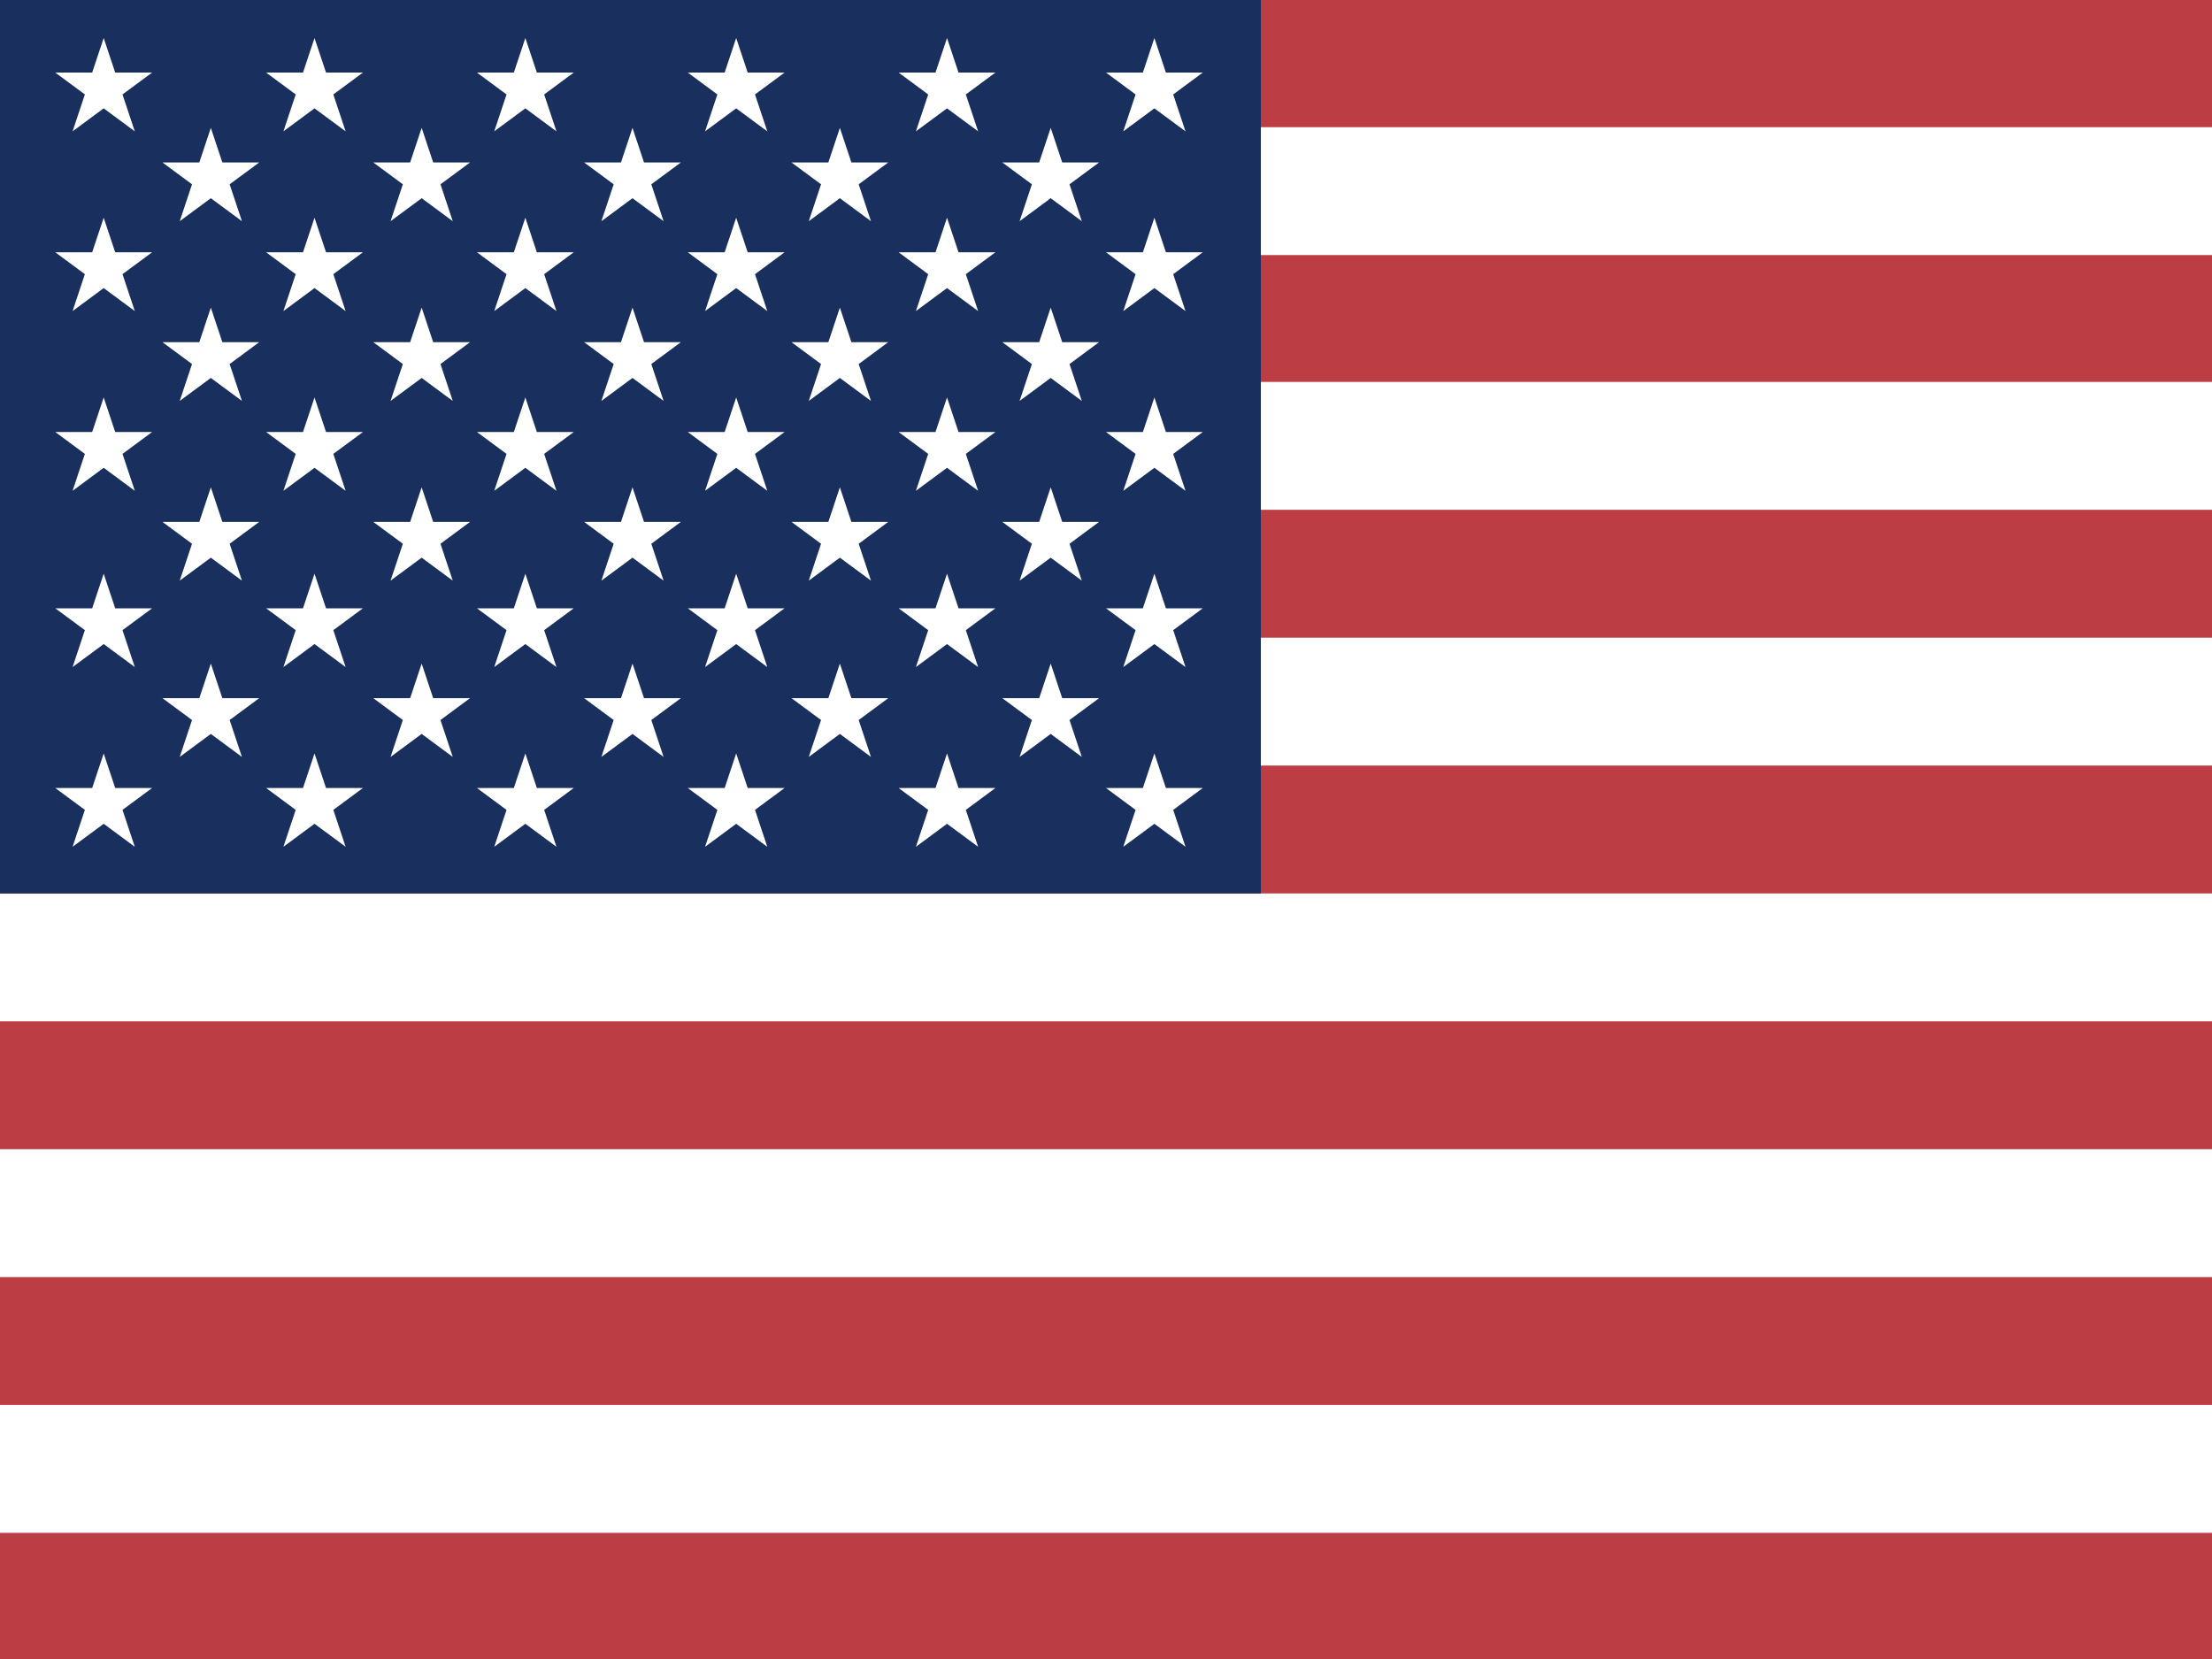
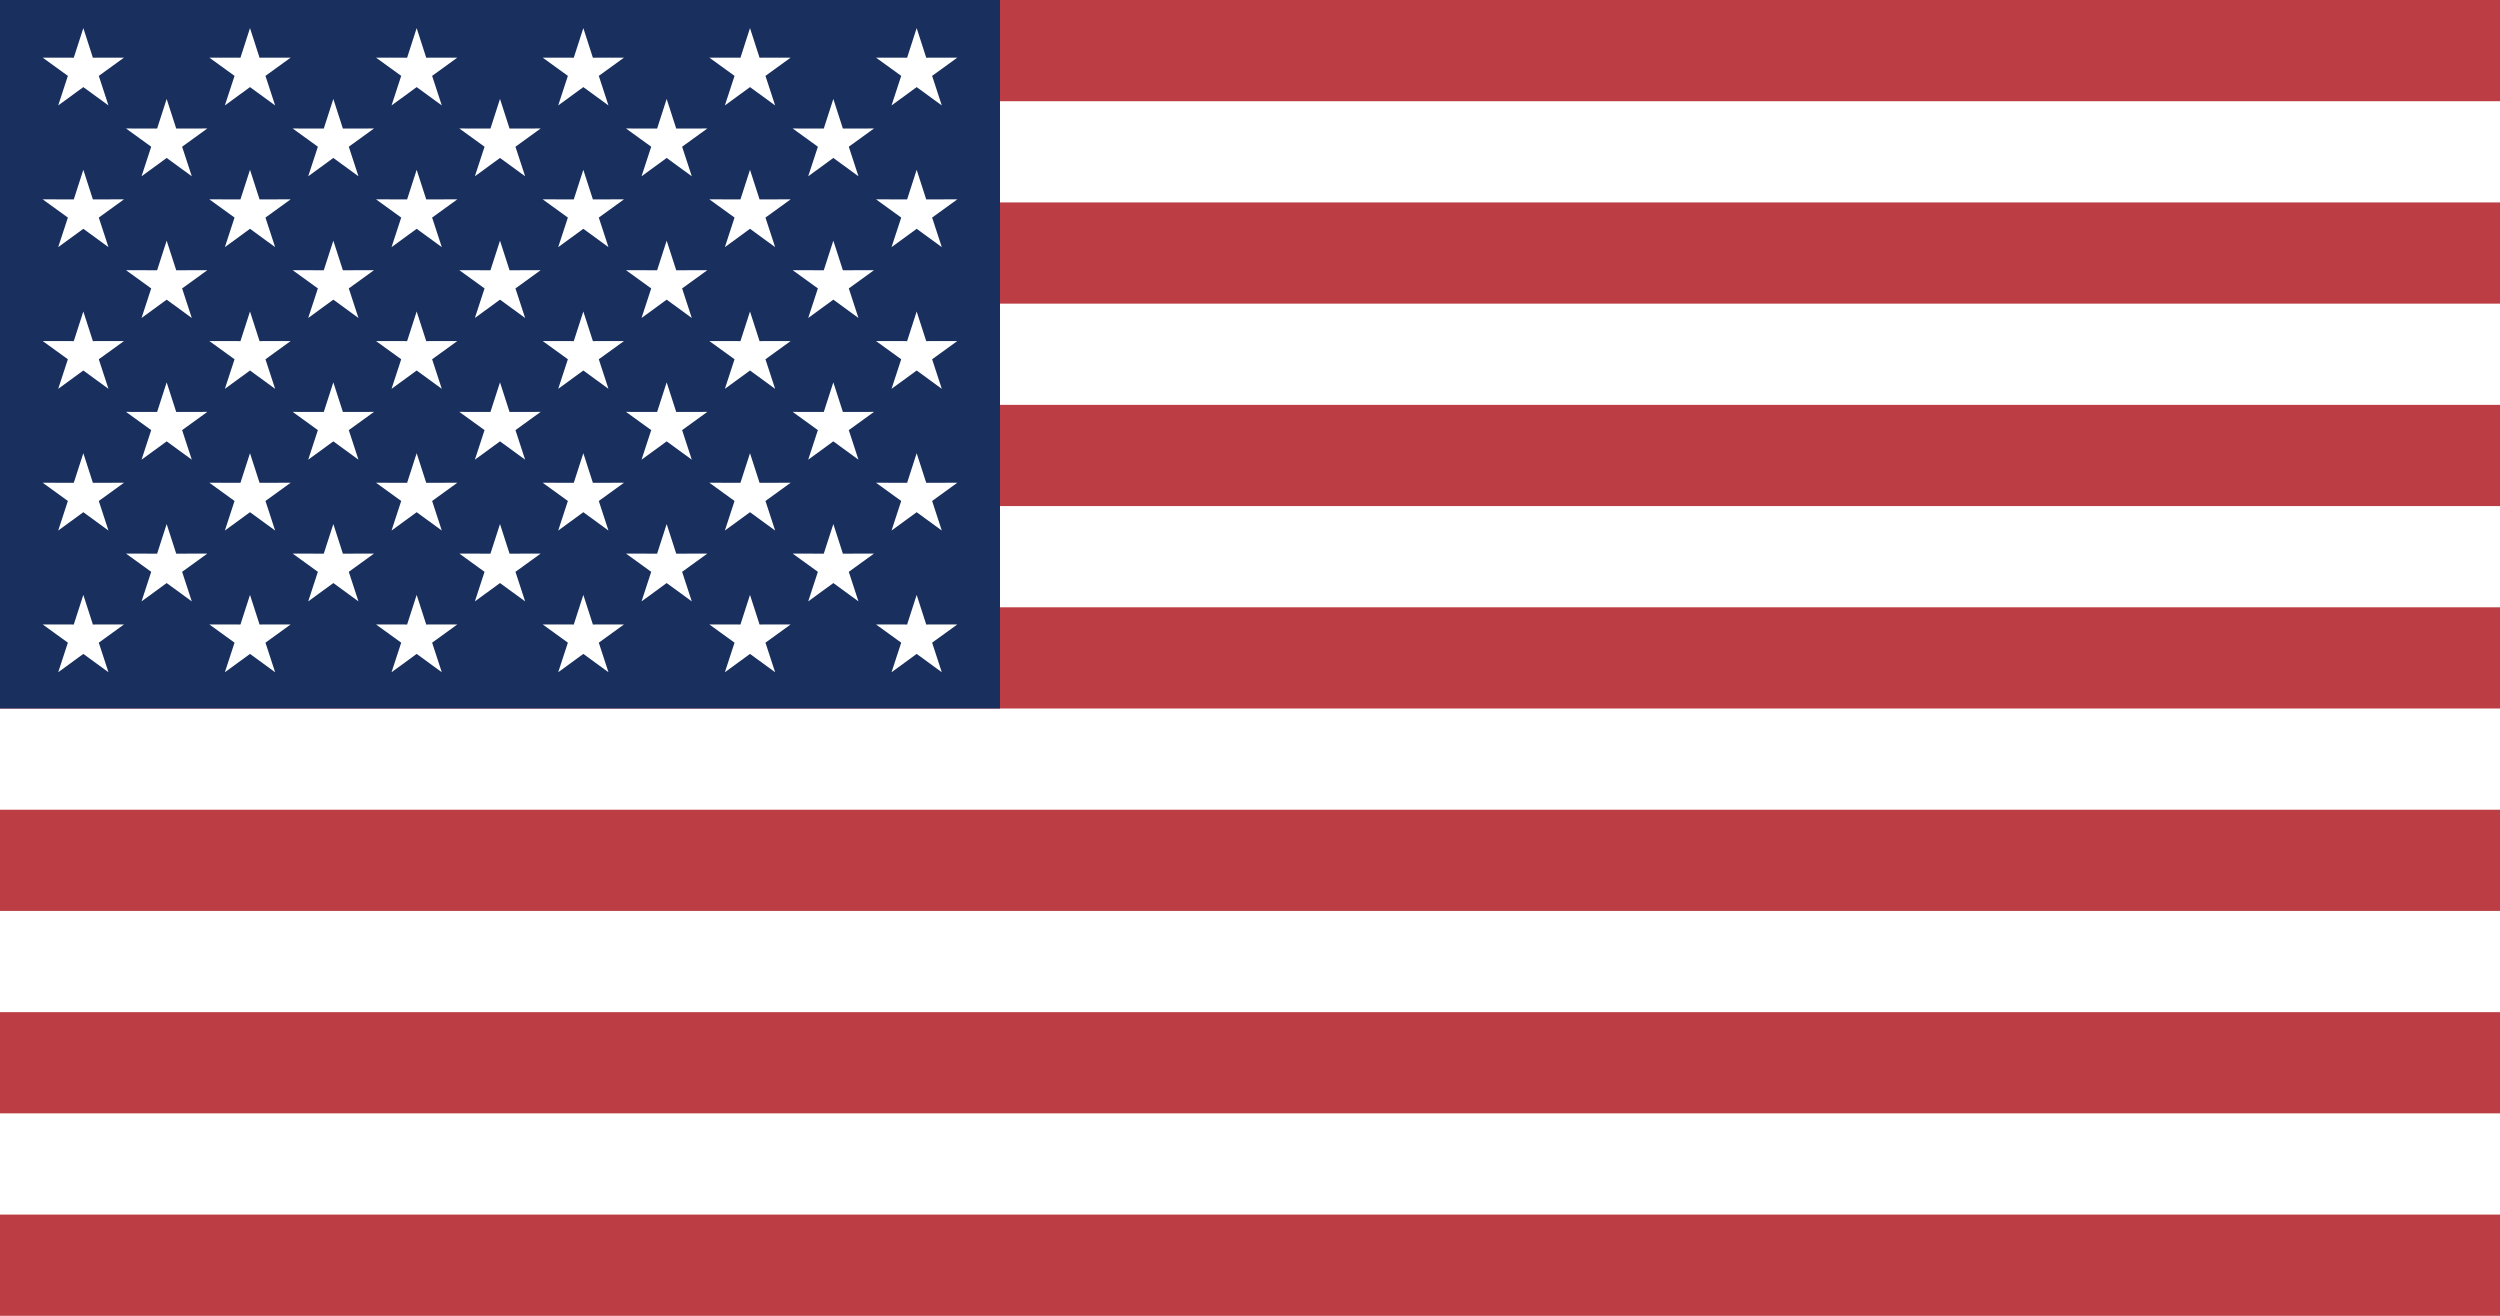
- <svg xmlns="http://www.w3.org/2000/svg" id="flag-icons-us" viewBox="0 0 640 480">
-   <path fill="#bd3d44" d="M0 0h640v480H0" />
-   <path stroke="#fff" stroke-width="37" d="M0 55.3h640M0 129h640M0 203h640M0 277h640M0 351h640M0 425h640" />
-   <path fill="#192f5d" d="M0 0h364.8v258.5H0" />
-   <marker id="us-a" markerHeight="30" markerWidth="30">
-     <path fill="#fff" d="m14 0 9 27L0 10h28L5 27z" />
-   </marker>
-   <path fill="none" marker-mid="url(#us-a)" d="m0 0 16 11h61 61 61 61 60L47 37h61 61 60 61L16 63h61 61 61 61 60L47 89h61 61 60 61L16 115h61 61 61 61 60L47 141h61 61 60 61L16 166h61 61 61 61 60L47 192h61 61 60 61L16 218h61 61 61 61 60z" />
+ <svg xmlns="http://www.w3.org/2000/svg" viewBox="0 0 1900 1000">
+   <path fill="#bd3d44" d="M0 0h1900v1000H0z" />
+   <rect y="76.923" width="1900" height="76.923" fill="#fff" />
+   <rect y="230.769" width="1900" height="76.923" fill="#fff" />
+   <rect y="384.615" width="1900" height="76.923" fill="#fff" />
+   <rect y="538.462" width="1900" height="76.923" fill="#fff" />
+   <rect y="692.308" width="1900" height="76.923" fill="#fff" />
+   <rect y="846.154" width="1900" height="76.923" fill="#fff" />
+   <rect width="760" height="538.462" fill="#192f5d" />
+   <polygon fill="#fff" points="63.333,21.356 70.592,43.855 94.233,43.806 75.079,57.663 82.430,80.131 63.333,66.196 44.236,80.131 51.588,57.663 32.434,43.806 56.074,43.855" />
+   <polygon fill="#fff" points="190.000,21.356 197.259,43.855 220.900,43.806 201.746,57.663 209.097,80.131 190.000,66.196 170.903,80.131 178.254,57.663 159.100,43.806 182.741,43.855" />
+   <polygon fill="#fff" points="316.667,21.356 323.926,43.855 347.566,43.806 328.412,57.663 335.764,80.131 316.667,66.196 297.570,80.131 304.921,57.663 285.767,43.806 309.408,43.855" />
+   <polygon fill="#fff" points="443.333,21.356 450.592,43.855 474.233,43.806 455.079,57.663 462.430,80.131 443.333,66.196 424.236,80.131 431.588,57.663 412.434,43.806 436.074,43.855" />
+   <polygon fill="#fff" points="570.000,21.356 577.259,43.855 600.900,43.806 581.746,57.663 589.097,80.131 570.000,66.196 550.903,80.131 558.254,57.663 539.100,43.806 562.741,43.855" />
+   <polygon fill="#fff" points="696.667,21.356 703.926,43.855 727.566,43.806 708.412,57.663 715.764,80.131 696.667,66.196 677.570,80.131 684.921,57.663 665.767,43.806 689.408,43.855" />
+   <polygon fill="#fff" points="126.667,75.202 133.926,97.701 157.566,97.652 138.412,111.509 145.764,133.977 126.667,120.042 107.570,133.977 114.921,111.509 95.767,97.652 119.408,97.701" />
+   <polygon fill="#fff" points="253.333,75.202 260.592,97.701 284.233,97.652 265.079,111.509 272.430,133.977 253.333,120.042 234.236,133.977 241.588,111.509 222.434,97.652 246.074,97.701" />
+   <polygon fill="#fff" points="380.000,75.202 387.259,97.701 410.900,97.652 391.746,111.509 399.097,133.977 380.000,120.042 360.903,133.977 368.254,111.509 349.100,97.652 372.741,97.701" />
+   <polygon fill="#fff" points="506.667,75.202 513.926,97.701 537.566,97.652 518.412,111.509 525.764,133.977 506.667,120.042 487.570,133.977 494.921,111.509 475.767,97.652 499.408,97.701" />
+   <polygon fill="#fff" points="633.333,75.202 640.592,97.701 664.233,97.652 645.079,111.509 652.430,133.977 633.333,120.042 614.236,133.977 621.588,111.509 602.434,97.652 626.074,97.701" />
+   <polygon fill="#fff" points="63.333,129.048 70.592,151.547 94.233,151.498 75.079,165.355 82.430,187.823 63.333,173.888 44.236,187.823 51.588,165.355 32.434,151.498 56.074,151.547" />
+   <polygon fill="#fff" points="190.000,129.048 197.259,151.547 220.900,151.498 201.746,165.355 209.097,187.823 190.000,173.888 170.903,187.823 178.254,165.355 159.100,151.498 182.741,151.547" />
+   <polygon fill="#fff" points="316.667,129.048 323.926,151.547 347.566,151.498 328.412,165.355 335.764,187.823 316.667,173.888 297.570,187.823 304.921,165.355 285.767,151.498 309.408,151.547" />
+   <polygon fill="#fff" points="443.333,129.048 450.592,151.547 474.233,151.498 455.079,165.355 462.430,187.823 443.333,173.888 424.236,187.823 431.588,165.355 412.434,151.498 436.074,151.547" />
+   <polygon fill="#fff" points="570.000,129.048 577.259,151.547 600.900,151.498 581.746,165.355 589.097,187.823 570.000,173.888 550.903,187.823 558.254,165.355 539.100,151.498 562.741,151.547" />
+   <polygon fill="#fff" points="696.667,129.048 703.926,151.547 727.566,151.498 708.412,165.355 715.764,187.823 696.667,173.888 677.570,187.823 684.921,165.355 665.767,151.498 689.408,151.547" />
+   <polygon fill="#fff" points="126.667,182.895 133.926,205.393 157.566,205.345 138.412,219.201 145.764,241.670 126.667,227.735 107.570,241.670 114.921,219.201 95.767,205.345 119.408,205.393" />
+   <polygon fill="#fff" points="253.333,182.895 260.592,205.393 284.233,205.345 265.079,219.201 272.430,241.670 253.333,227.735 234.236,241.670 241.588,219.201 222.434,205.345 246.074,205.393" />
+   <polygon fill="#fff" points="380.000,182.895 387.259,205.393 410.900,205.345 391.746,219.201 399.097,241.670 380.000,227.735 360.903,241.670 368.254,219.201 349.100,205.345 372.741,205.393" />
+   <polygon fill="#fff" points="506.667,182.895 513.926,205.393 537.566,205.345 518.412,219.201 525.764,241.670 506.667,227.735 487.570,241.670 494.921,219.201 475.767,205.345 499.408,205.393" />
+   <polygon fill="#fff" points="633.333,182.895 640.592,205.393 664.233,205.345 645.079,219.201 652.430,241.670 633.333,227.735 614.236,241.670 621.588,219.201 602.434,205.345 626.074,205.393" />
+   <polygon fill="#fff" points="63.333,236.741 70.592,259.239 94.233,259.191 75.079,273.047 82.430,295.516 63.333,281.581 44.236,295.516 51.588,273.047 32.434,259.191 56.074,259.239" />
+   <polygon fill="#fff" points="190.000,236.741 197.259,259.239 220.900,259.191 201.746,273.047 209.097,295.516 190.000,281.581 170.903,295.516 178.254,273.047 159.100,259.191 182.741,259.239" />
+   <polygon fill="#fff" points="316.667,236.741 323.926,259.239 347.566,259.191 328.412,273.047 335.764,295.516 316.667,281.581 297.570,295.516 304.921,273.047 285.767,259.191 309.408,259.239" />
+   <polygon fill="#fff" points="443.333,236.741 450.592,259.239 474.233,259.191 455.079,273.047 462.430,295.516 443.333,281.581 424.236,295.516 431.588,273.047 412.434,259.191 436.074,259.239" />
+   <polygon fill="#fff" points="570.000,236.741 577.259,259.239 600.900,259.191 581.746,273.047 589.097,295.516 570.000,281.581 550.903,295.516 558.254,273.047 539.100,259.191 562.741,259.239" />
+   <polygon fill="#fff" points="696.667,236.741 703.926,259.239 727.566,259.191 708.412,273.047 715.764,295.516 696.667,281.581 677.570,295.516 684.921,273.047 665.767,259.191 689.408,259.239" />
+   <polygon fill="#fff" points="126.667,290.587 133.926,313.086 157.566,313.037 138.412,326.893 145.764,349.362 126.667,335.427 107.570,349.362 114.921,326.893 95.767,313.037 119.408,313.086" />
+   <polygon fill="#fff" points="253.333,290.587 260.592,313.086 284.233,313.037 265.079,326.893 272.430,349.362 253.333,335.427 234.236,349.362 241.588,326.893 222.434,313.037 246.074,313.086" />
+   <polygon fill="#fff" points="380.000,290.587 387.259,313.086 410.900,313.037 391.746,326.893 399.097,349.362 380.000,335.427 360.903,349.362 368.254,326.893 349.100,313.037 372.741,313.086" />
+   <polygon fill="#fff" points="506.667,290.587 513.926,313.086 537.566,313.037 518.412,326.893 525.764,349.362 506.667,335.427 487.570,349.362 494.921,326.893 475.767,313.037 499.408,313.086" />
+   <polygon fill="#fff" points="633.333,290.587 640.592,313.086 664.233,313.037 645.079,326.893 652.430,349.362 633.333,335.427 614.236,349.362 621.588,326.893 602.434,313.037 626.074,313.086" />
+   <polygon fill="#fff" points="63.333,344.433 70.592,366.932 94.233,366.883 75.079,380.739 82.430,403.208 63.333,389.273 44.236,403.208 51.588,380.739 32.434,366.883 56.074,366.932" />
+   <polygon fill="#fff" points="190.000,344.433 197.259,366.932 220.900,366.883 201.746,380.739 209.097,403.208 190.000,389.273 170.903,403.208 178.254,380.739 159.100,366.883 182.741,366.932" />
+   <polygon fill="#fff" points="316.667,344.433 323.926,366.932 347.566,366.883 328.412,380.739 335.764,403.208 316.667,389.273 297.570,403.208 304.921,380.739 285.767,366.883 309.408,366.932" />
+   <polygon fill="#fff" points="443.333,344.433 450.592,366.932 474.233,366.883 455.079,380.739 462.430,403.208 443.333,389.273 424.236,403.208 431.588,380.739 412.434,366.883 436.074,366.932" />
+   <polygon fill="#fff" points="570.000,344.433 577.259,366.932 600.900,366.883 581.746,380.739 589.097,403.208 570.000,389.273 550.903,403.208 558.254,380.739 539.100,366.883 562.741,366.932" />
+   <polygon fill="#fff" points="696.667,344.433 703.926,366.932 727.566,366.883 708.412,380.739 715.764,403.208 696.667,389.273 677.570,403.208 684.921,380.739 665.767,366.883 689.408,366.932" />
+   <polygon fill="#fff" points="126.667,398.279 133.926,420.778 157.566,420.729 138.412,434.586 145.764,457.054 126.667,443.119 107.570,457.054 114.921,434.586 95.767,420.729 119.408,420.778" />
+   <polygon fill="#fff" points="253.333,398.279 260.592,420.778 284.233,420.729 265.079,434.586 272.430,457.054 253.333,443.119 234.236,457.054 241.588,434.586 222.434,420.729 246.074,420.778" />
+   <polygon fill="#fff" points="380.000,398.279 387.259,420.778 410.900,420.729 391.746,434.586 399.097,457.054 380.000,443.119 360.903,457.054 368.254,434.586 349.100,420.729 372.741,420.778" />
+   <polygon fill="#fff" points="506.667,398.279 513.926,420.778 537.566,420.729 518.412,434.586 525.764,457.054 506.667,443.119 487.570,457.054 494.921,434.586 475.767,420.729 499.408,420.778" />
+   <polygon fill="#fff" points="633.333,398.279 640.592,420.778 664.233,420.729 645.079,434.586 652.430,457.054 633.333,443.119 614.236,457.054 621.588,434.586 602.434,420.729 626.074,420.778" />
+   <polygon fill="#fff" points="63.333,452.125 70.592,474.624 94.233,474.575 75.079,488.432 82.430,510.900 63.333,496.965 44.236,510.900 51.588,488.432 32.434,474.575 56.074,474.624" />
+   <polygon fill="#fff" points="190.000,452.125 197.259,474.624 220.900,474.575 201.746,488.432 209.097,510.900 190.000,496.965 170.903,510.900 178.254,488.432 159.100,474.575 182.741,474.624" />
+   <polygon fill="#fff" points="316.667,452.125 323.926,474.624 347.566,474.575 328.412,488.432 335.764,510.900 316.667,496.965 297.570,510.900 304.921,488.432 285.767,474.575 309.408,474.624" />
+   <polygon fill="#fff" points="443.333,452.125 450.592,474.624 474.233,474.575 455.079,488.432 462.430,510.900 443.333,496.965 424.236,510.900 431.588,488.432 412.434,474.575 436.074,474.624" />
+   <polygon fill="#fff" points="570.000,452.125 577.259,474.624 600.900,474.575 581.746,488.432 589.097,510.900 570.000,496.965 550.903,510.900 558.254,488.432 539.100,474.575 562.741,474.624" />
+   <polygon fill="#fff" points="696.667,452.125 703.926,474.624 727.566,474.575 708.412,488.432 715.764,510.900 696.667,496.965 677.570,510.900 684.921,488.432 665.767,474.575 689.408,474.624" />
</svg>
